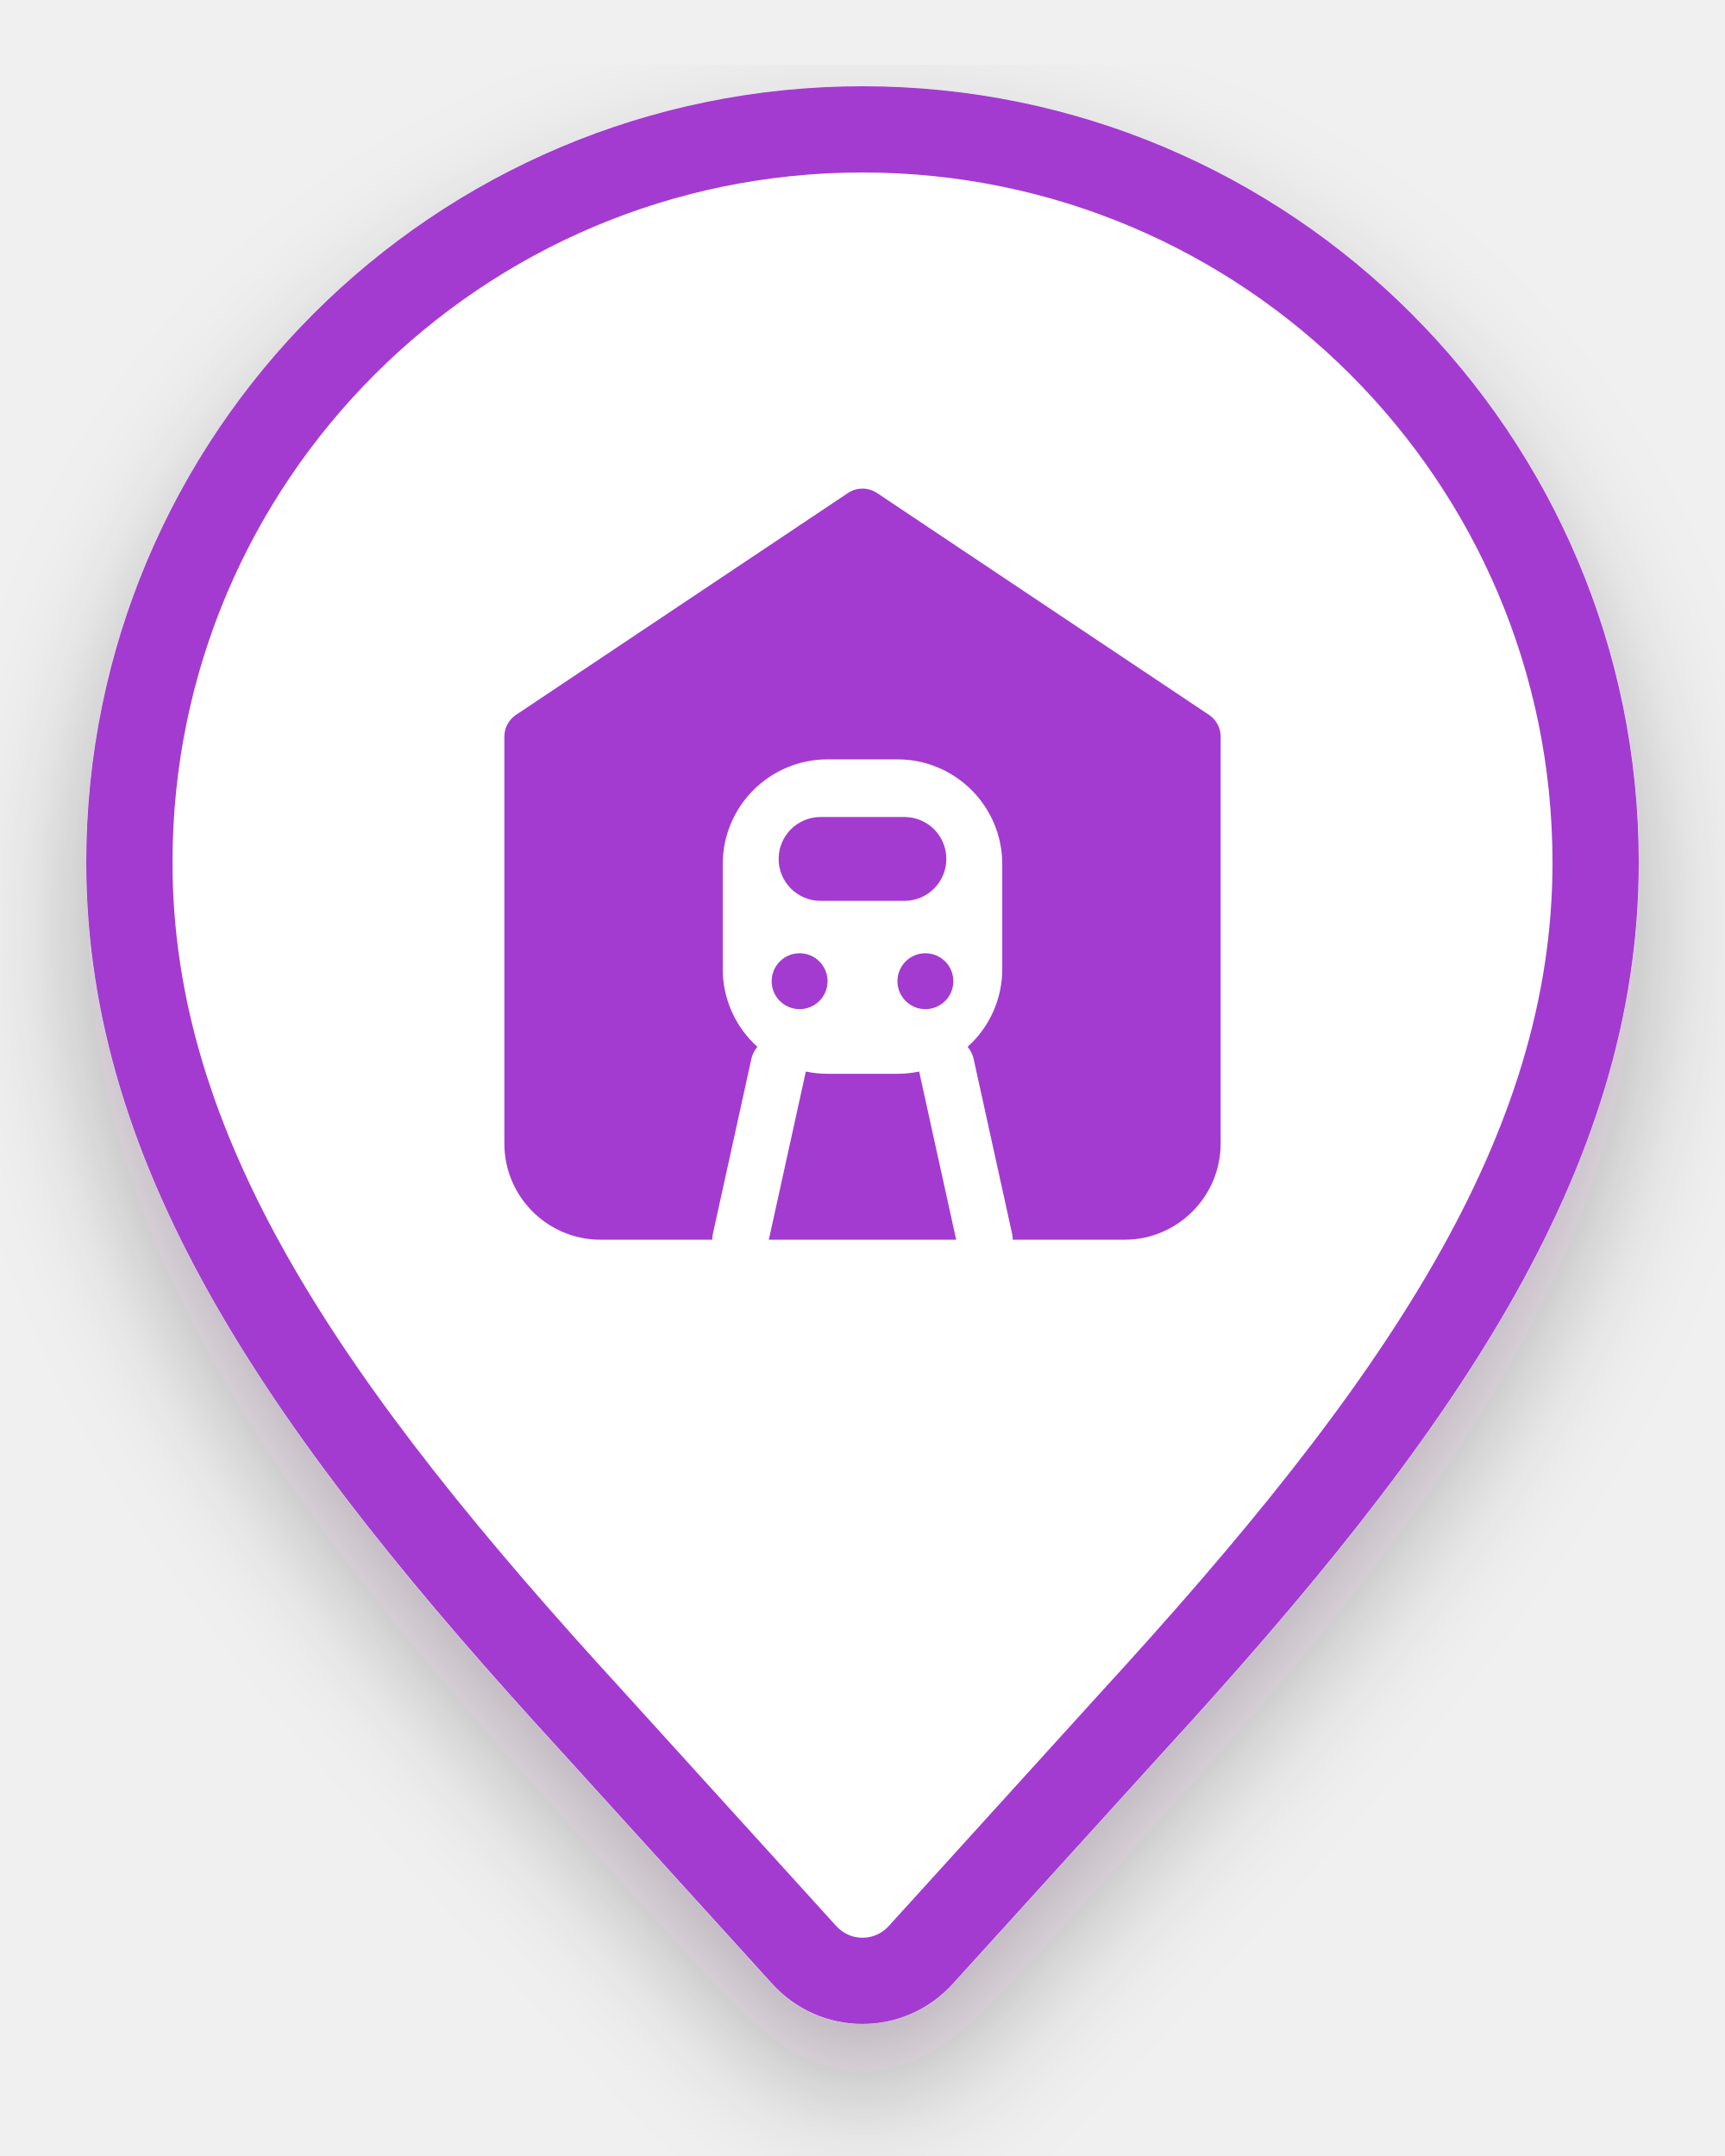
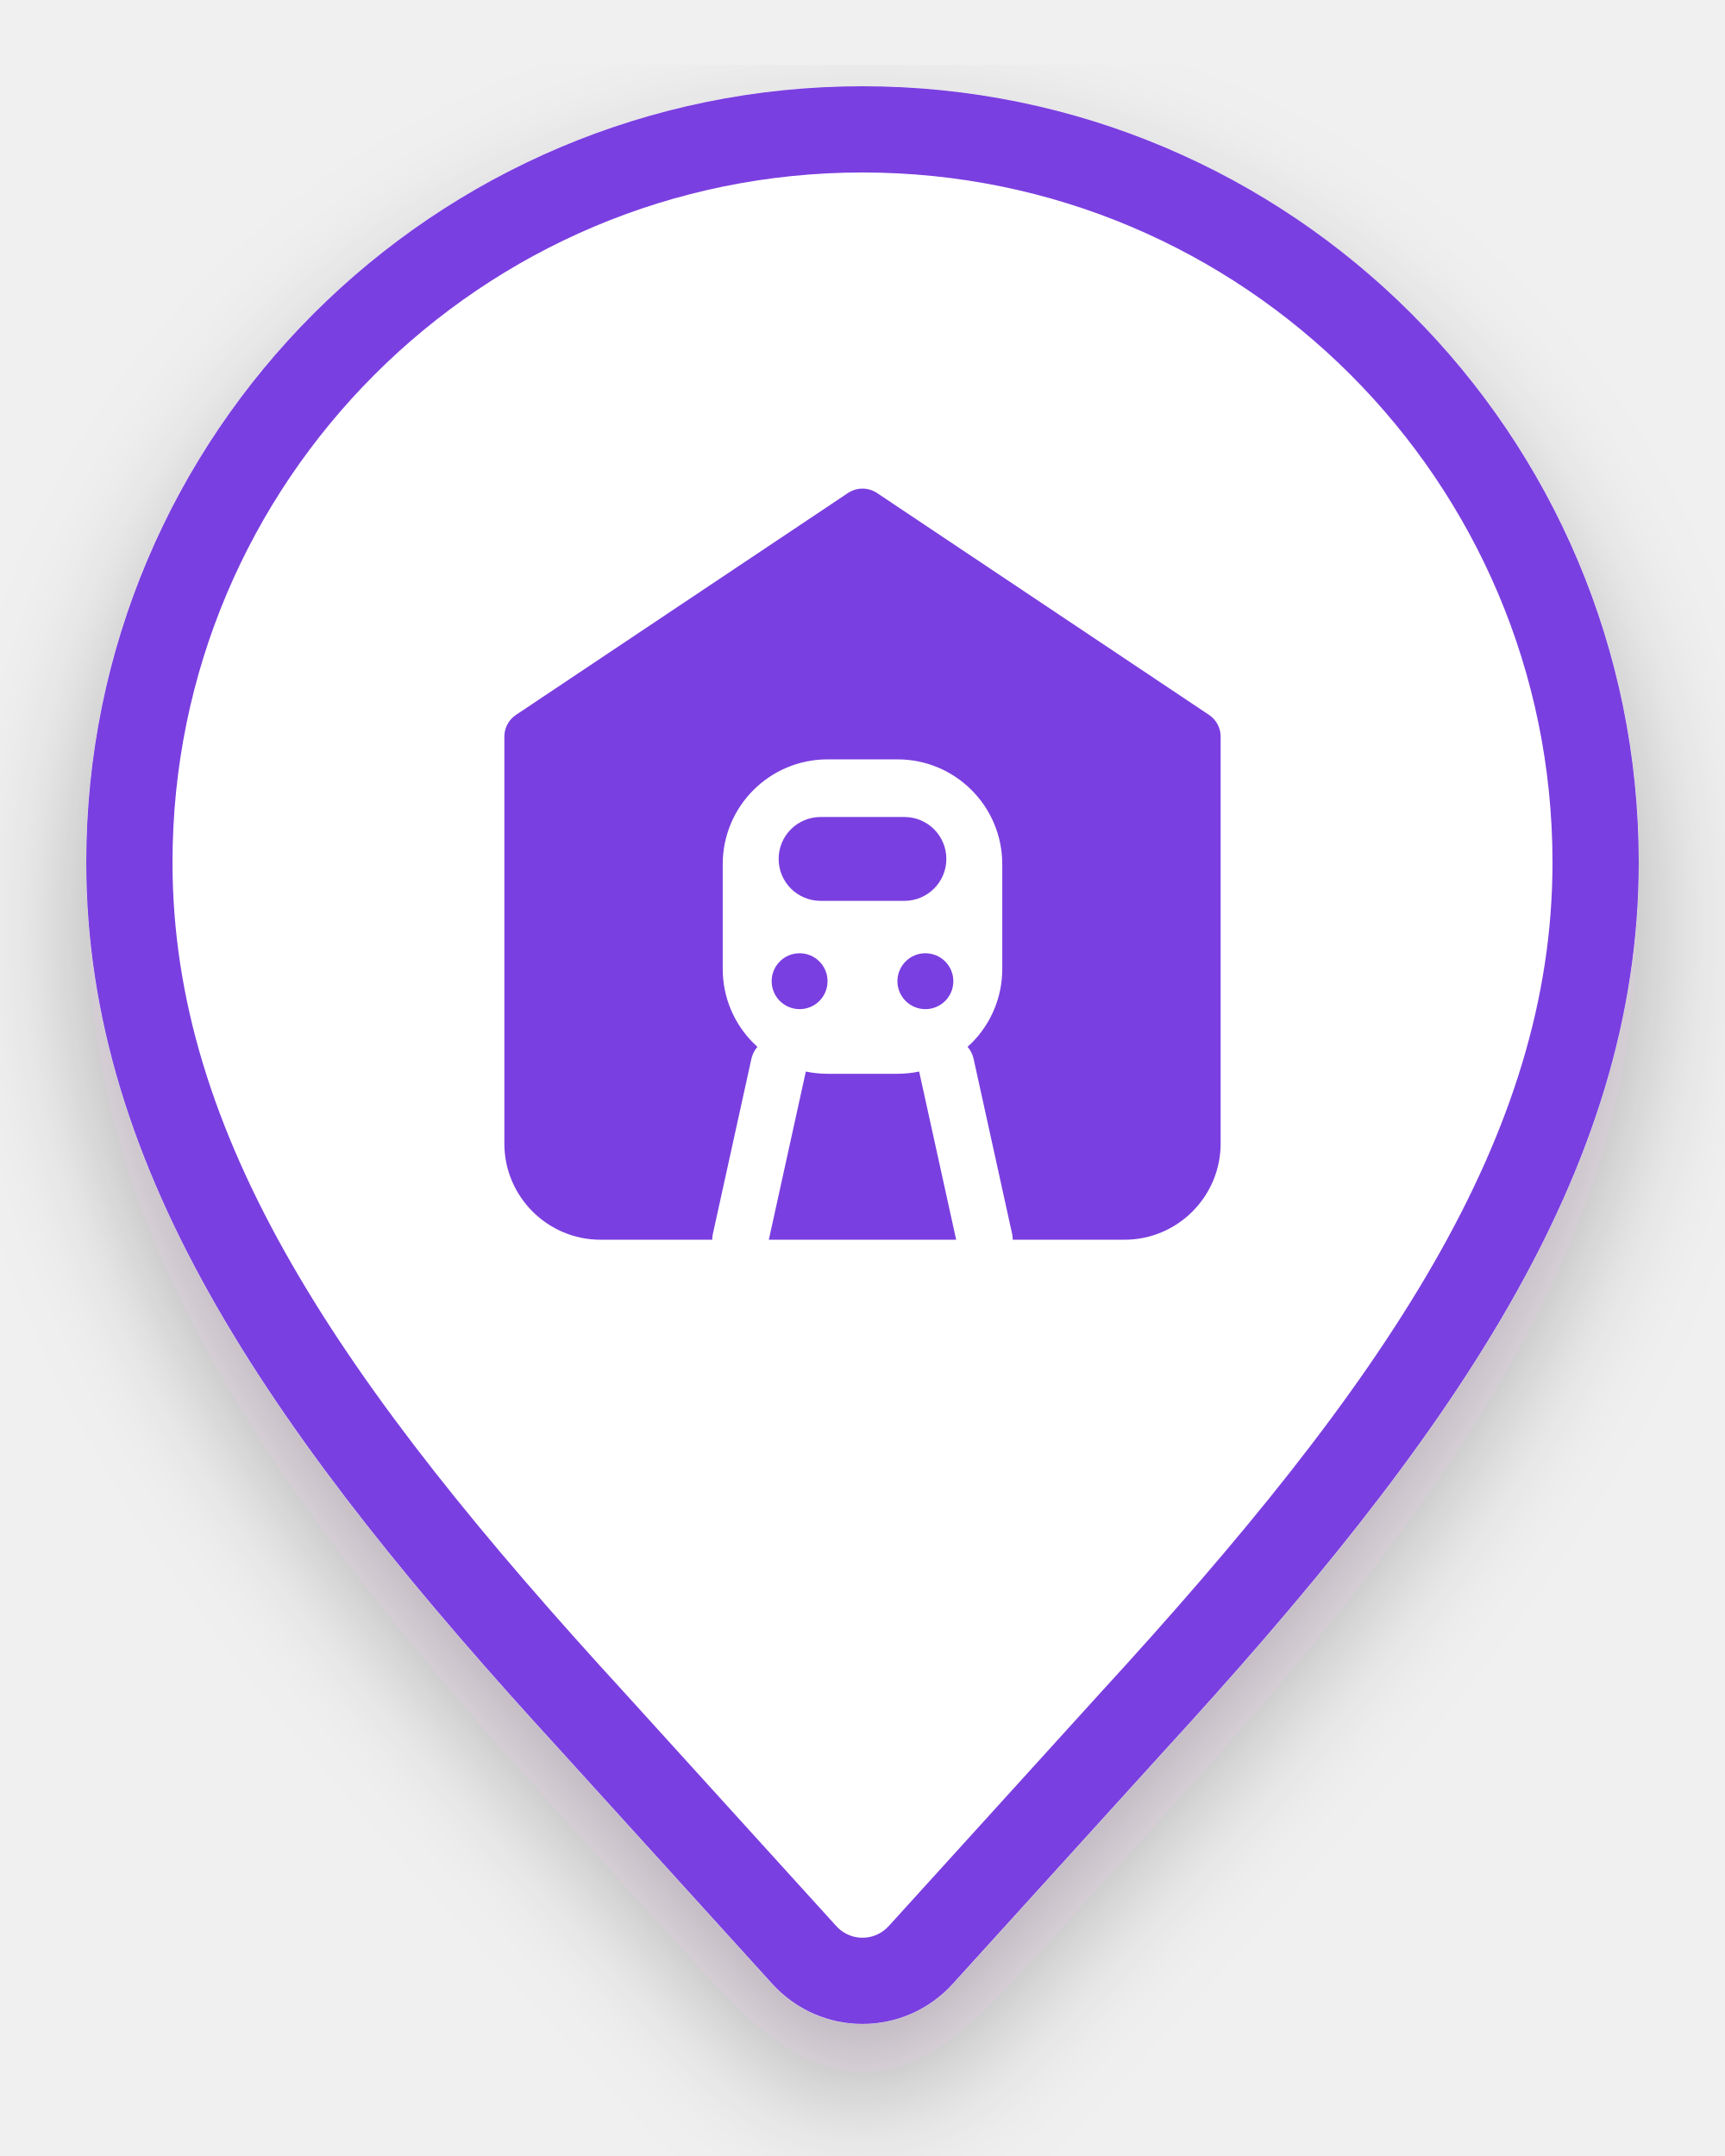
<svg xmlns="http://www.w3.org/2000/svg" width="32" height="40" viewBox="0 0 40 50" fill="none">
  <defs>
    <clipPath id="train-station-inv-clip">
      <path d="M20 2C29.94 2 38 10.06 38 20C38 27.2 33.6 33.4 27 40.6L22.1 46C20.97 47.25 19.03 47.25 17.9 46L13 40.6C6.4 33.4 2 27.2 2 20C2 10.06 10.06 2 20 2Z" />
    </clipPath>
    <filter id="train-station-shadow-inv" x="-25%" y="-25%" width="150%" height="150%" color-interpolation-filters="sRGB">
      <feDropShadow dx="0" dy="1.5" stdDeviation="1.5" flood-color="#1A1025" flood-opacity="0.28" />
    </filter>
    <mask id="train-station-mask5_2429_1313-inv" style="mask-type:luminance" maskUnits="userSpaceOnUse" x="304" y="0" width="25" height="24">
      <path d="M328.75 0H304.75V24H328.75V0Z" fill="white" />
      <path d="M317.75 9.25H315.75C314.093 9.25 312.75 10.593 312.75 12.25V15.25C312.75 16.907 314.093 18.25 315.75 18.25H317.75C319.407 18.25 320.75 16.907 320.75 15.25V12.25C320.75 10.593 319.407 9.25 317.75 9.25Z" fill="black" />
      <path d="M317.95 10.9H315.55C314.887 10.9 314.35 11.437 314.35 12.1C314.35 12.763 314.887 13.3 315.55 13.3H317.95C318.613 13.3 319.15 12.763 319.15 12.1C319.15 11.437 318.613 10.9 317.95 10.9Z" fill="white" />
      <path d="M314.95 16.4C315.392 16.4 315.75 16.042 315.75 15.6C315.75 15.158 315.392 14.8 314.95 14.8C314.508 14.8 314.15 15.158 314.15 15.6C314.15 16.042 314.508 16.4 314.95 16.4Z" fill="white" />
      <path d="M318.55 16.4C318.992 16.4 319.35 16.042 319.35 15.6C319.35 15.158 318.992 14.8 318.55 14.8C318.108 14.8 317.75 15.158 317.75 15.6C317.75 16.042 318.108 16.4 318.55 16.4Z" fill="white" />
      <path d="M314.35 18L313.25 23" stroke="black" stroke-width="1.6" stroke-linecap="round" />
      <path d="M319.15 18L320.25 23" stroke="black" stroke-width="1.6" stroke-linecap="round" />
    </mask>
  </defs>
  <g filter="url(#train-station-shadow-inv)">
    <path d="M20 2C29.94 2 38 10.06 38 20C38 27.2 33.6 33.4 27 40.6L22.1 46C20.97 47.25 19.03 47.25 17.9 46L13 40.6C6.4 33.4 2 27.2 2 20C2 10.06 10.06 2 20 2Z" fill="white" />
  </g>
  <g clip-path="url(#train-station-inv-clip)">
-     <path d="M20 2C29.94 2 38 10.06 38 20C38 27.2 33.6 33.4 27 40.6L22.1 46C20.97 47.25 19.03 47.25 17.9 46L13 40.6C6.4 33.4 2 27.2 2 20C2 10.06 10.06 2 20 2Z" stroke="#A33BD1" stroke-width="4" stroke-linejoin="round" />
+     <path d="M20 2C29.94 2 38 10.06 38 20C38 27.2 33.6 33.4 27 40.6L22.1 46C20.97 47.25 19.03 47.25 17.9 46L13 40.6C6.4 33.4 2 27.2 2 20C2 10.06 10.06 2 20 2Z" stroke="#7A3FE0" stroke-width="4" stroke-linejoin="round" />
  </g>
  <g transform="translate(10.318 10.116) scale(0.8102)">
    <g transform="translate(-304.80 0)">
      <g mask="url(#train-station-mask5_2429_1313-inv)">
-         <path d="M316.75 2.25L326.25 8.6V20.25C326.25 21.35 325.35 22.25 324.25 22.25H309.25C308.15 22.25 307.25 21.35 307.25 20.25V8.6L316.75 2.25Z" fill="#A33BD1" stroke="#A33BD1" stroke-width="1.5" stroke-linejoin="round" />
+         <path d="M316.75 2.25L326.25 8.6V20.25C326.25 21.35 325.35 22.25 324.25 22.25H309.25C308.15 22.25 307.25 21.35 307.25 20.25V8.6L316.75 2.25Z" fill="#7A3FE0" stroke="#7A3FE0" stroke-width="1.5" stroke-linejoin="round" />
      </g>
    </g>
  </g>
</svg>
